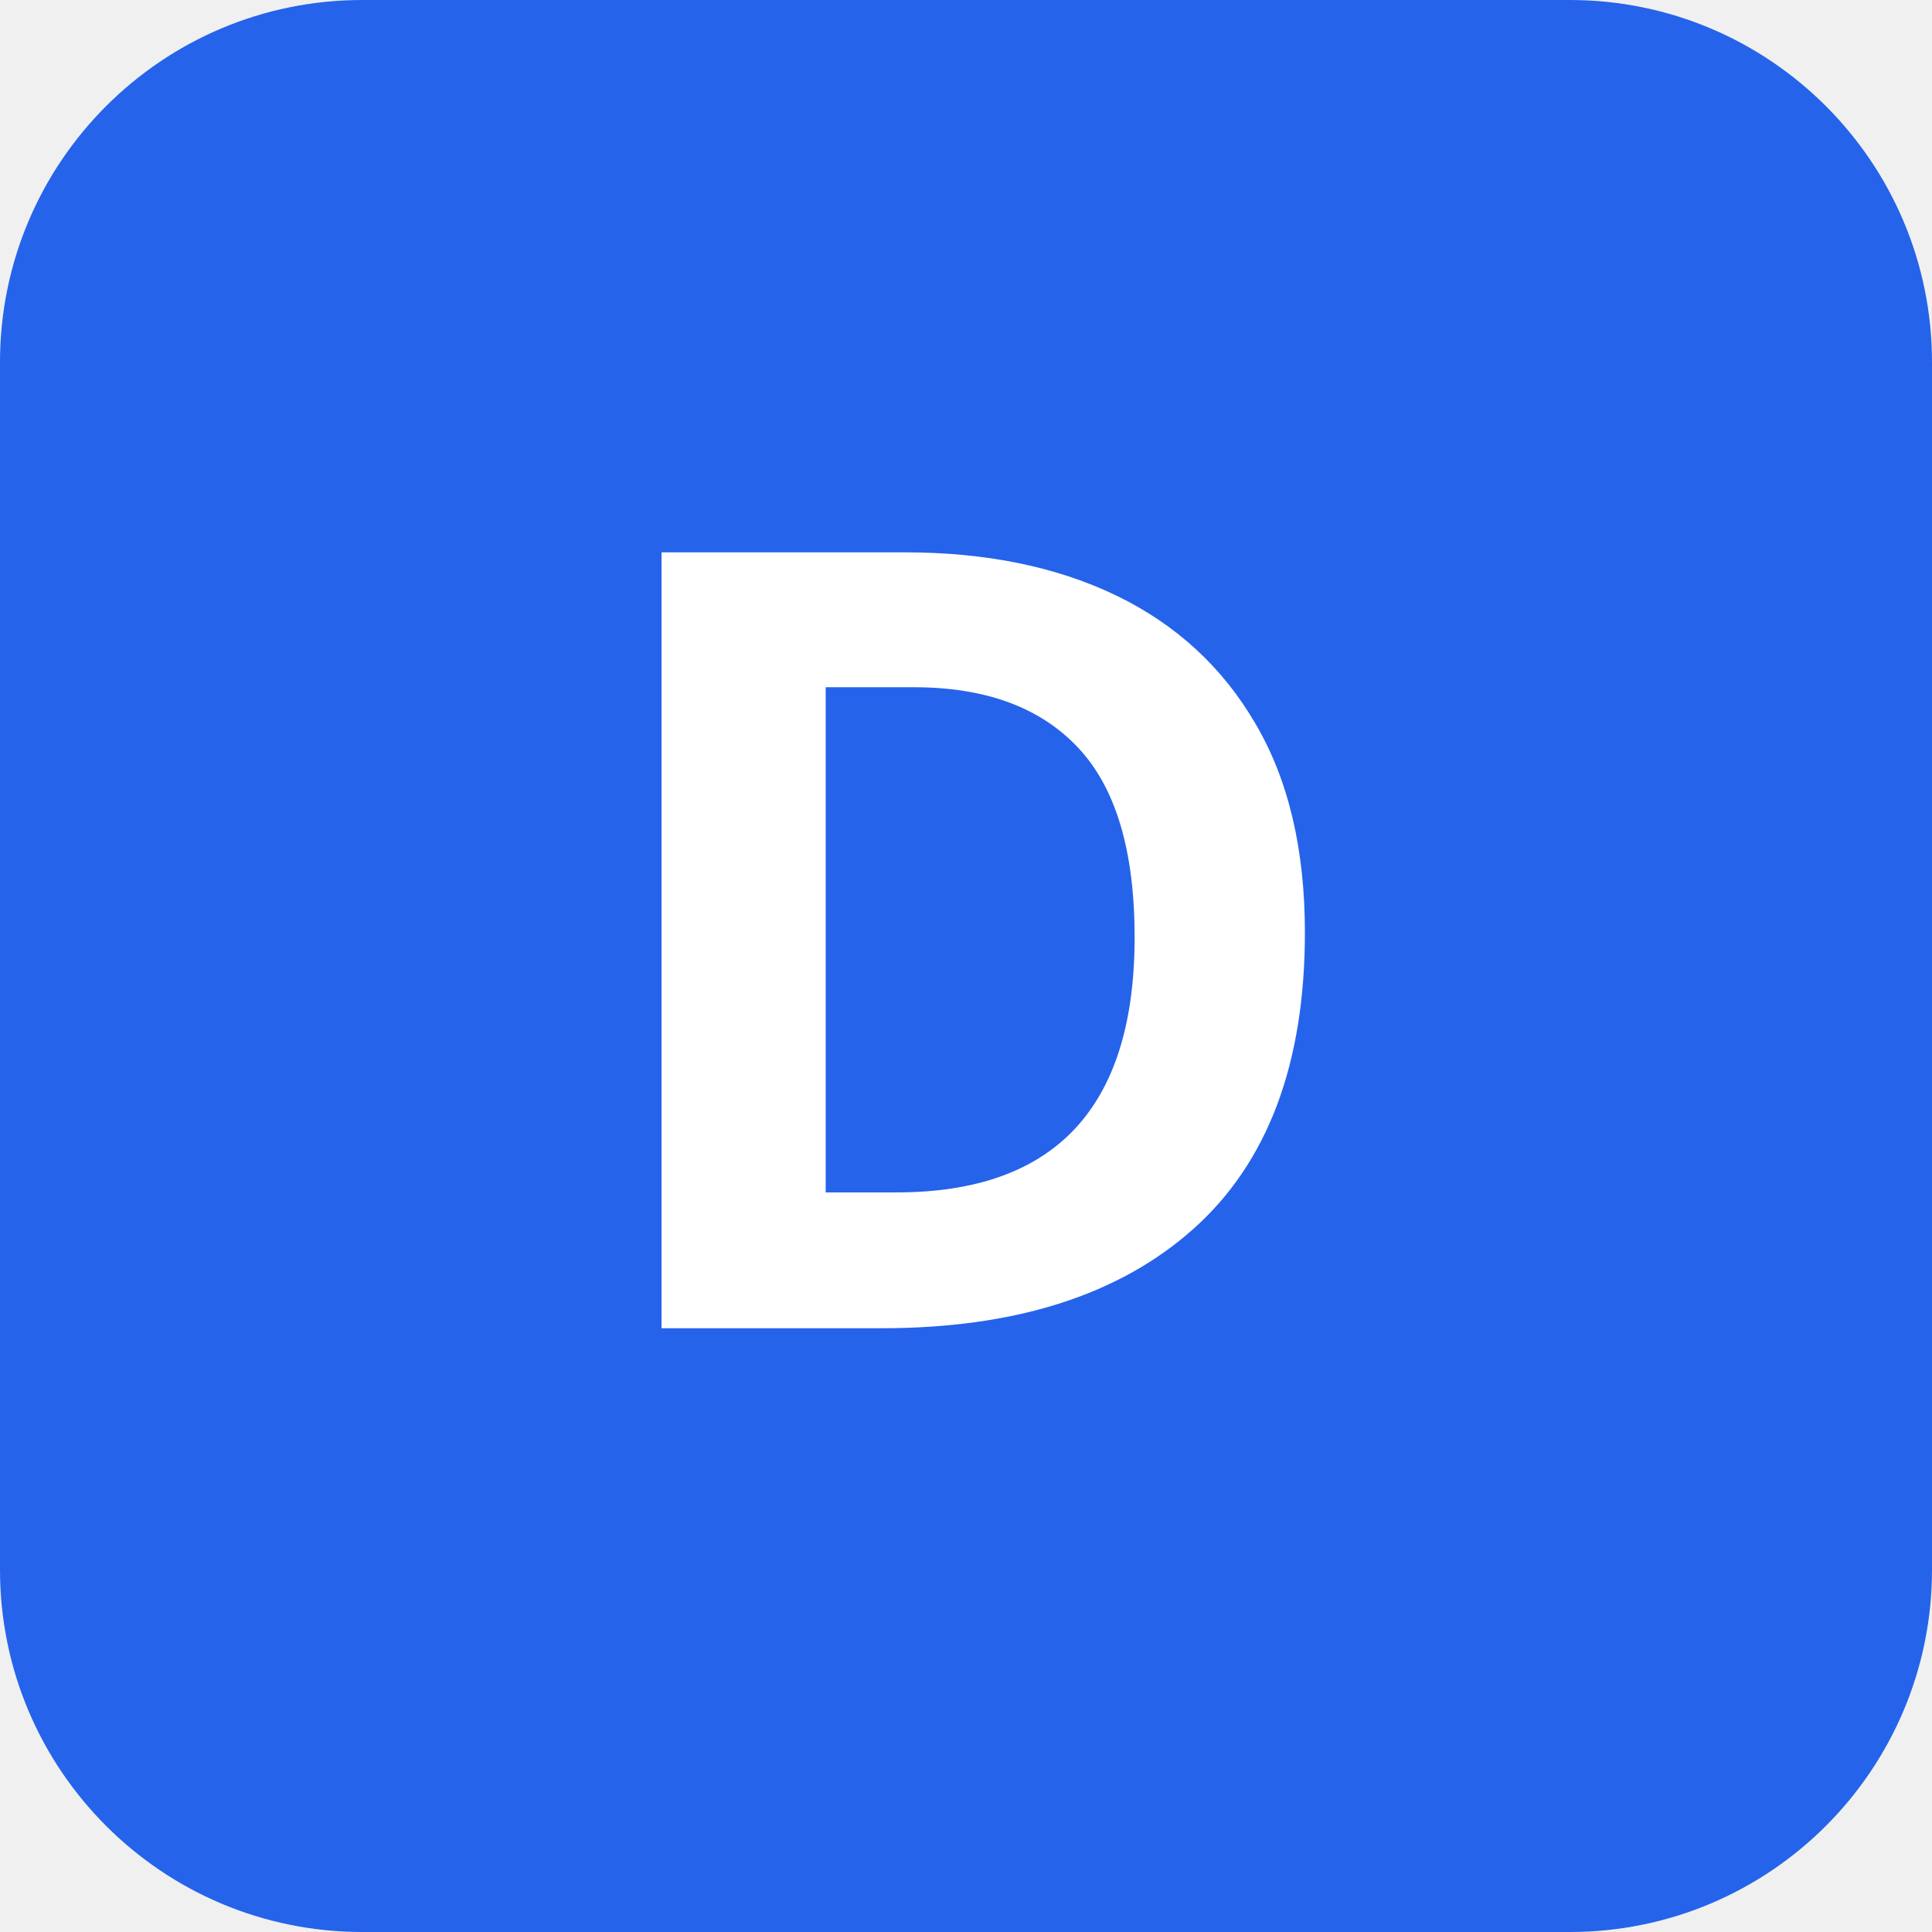
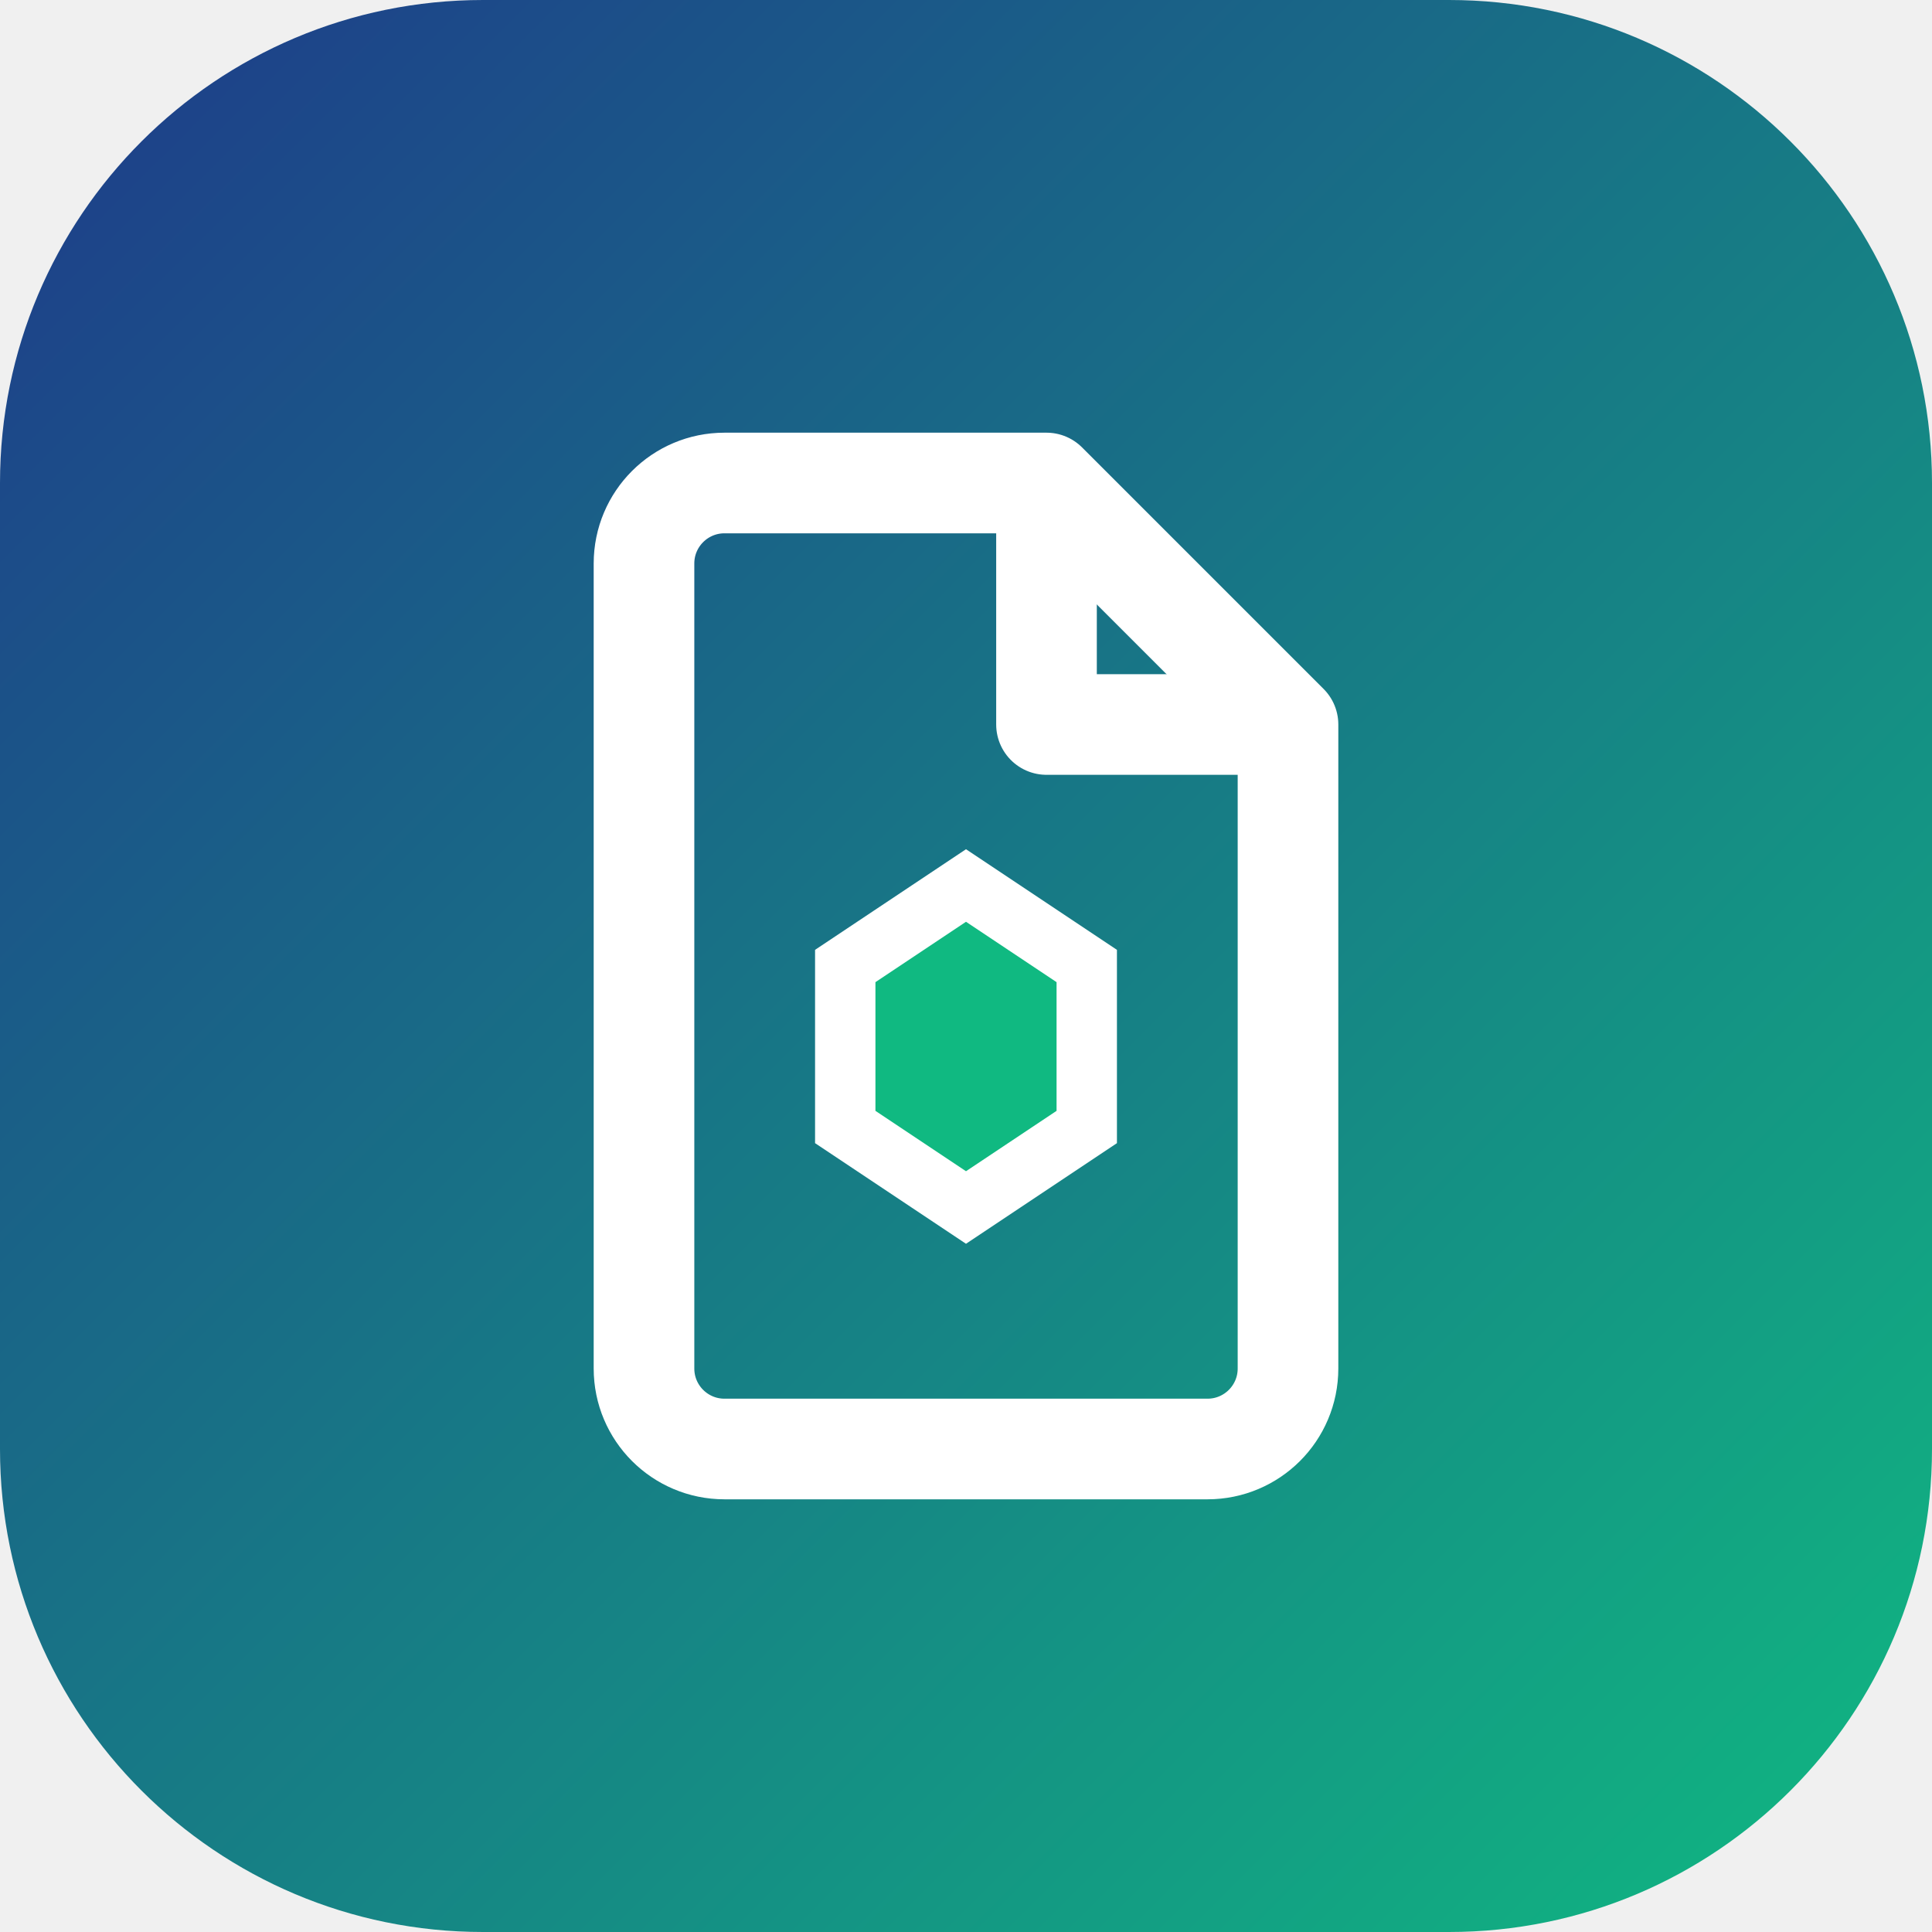
- <svg xmlns="http://www.w3.org/2000/svg" viewBox="0 0 64 64">
-   <rect width="64" height="64" rx="12" fill="#2563eb" />
-   <text x="32" y="44" font-size="36" font-family="sans-serif" font-weight="bold" text-anchor="middle" fill="white">D</text>
+ <svg xmlns="http://www.w3.org/2000/svg" width="48" height="48" viewBox="0 0 48 48" fill="none">
+   <rect width="48" height="48" rx="12" fill="url(#docucamp_grad)" />
+   <path d="M16 14C16 12.895 16.895 12 18 12H26L32 18V34C32 35.105 31.105 36 30 36H18C16.895 36 16 35.105 16 34V14Z" stroke="white" stroke-width="2.5" stroke-linejoin="round" />
+   <path d="M26 12V18H32" stroke="white" stroke-width="2.5" stroke-linejoin="round" />
+   <path d="M21 24L24 22L27 24V28L24 30L21 28V24Z" fill="#10B981" stroke="white" stroke-width="1.5" />
+   <defs>
+     <linearGradient id="docucamp_grad" x1="0" y1="0" x2="48" y2="48" gradientUnits="userSpaceOnUse">
+       <stop stop-color="#1E3A8A" />
+       <stop offset="1" stop-color="#10B981" />
+     </linearGradient>
+   </defs>
</svg>
